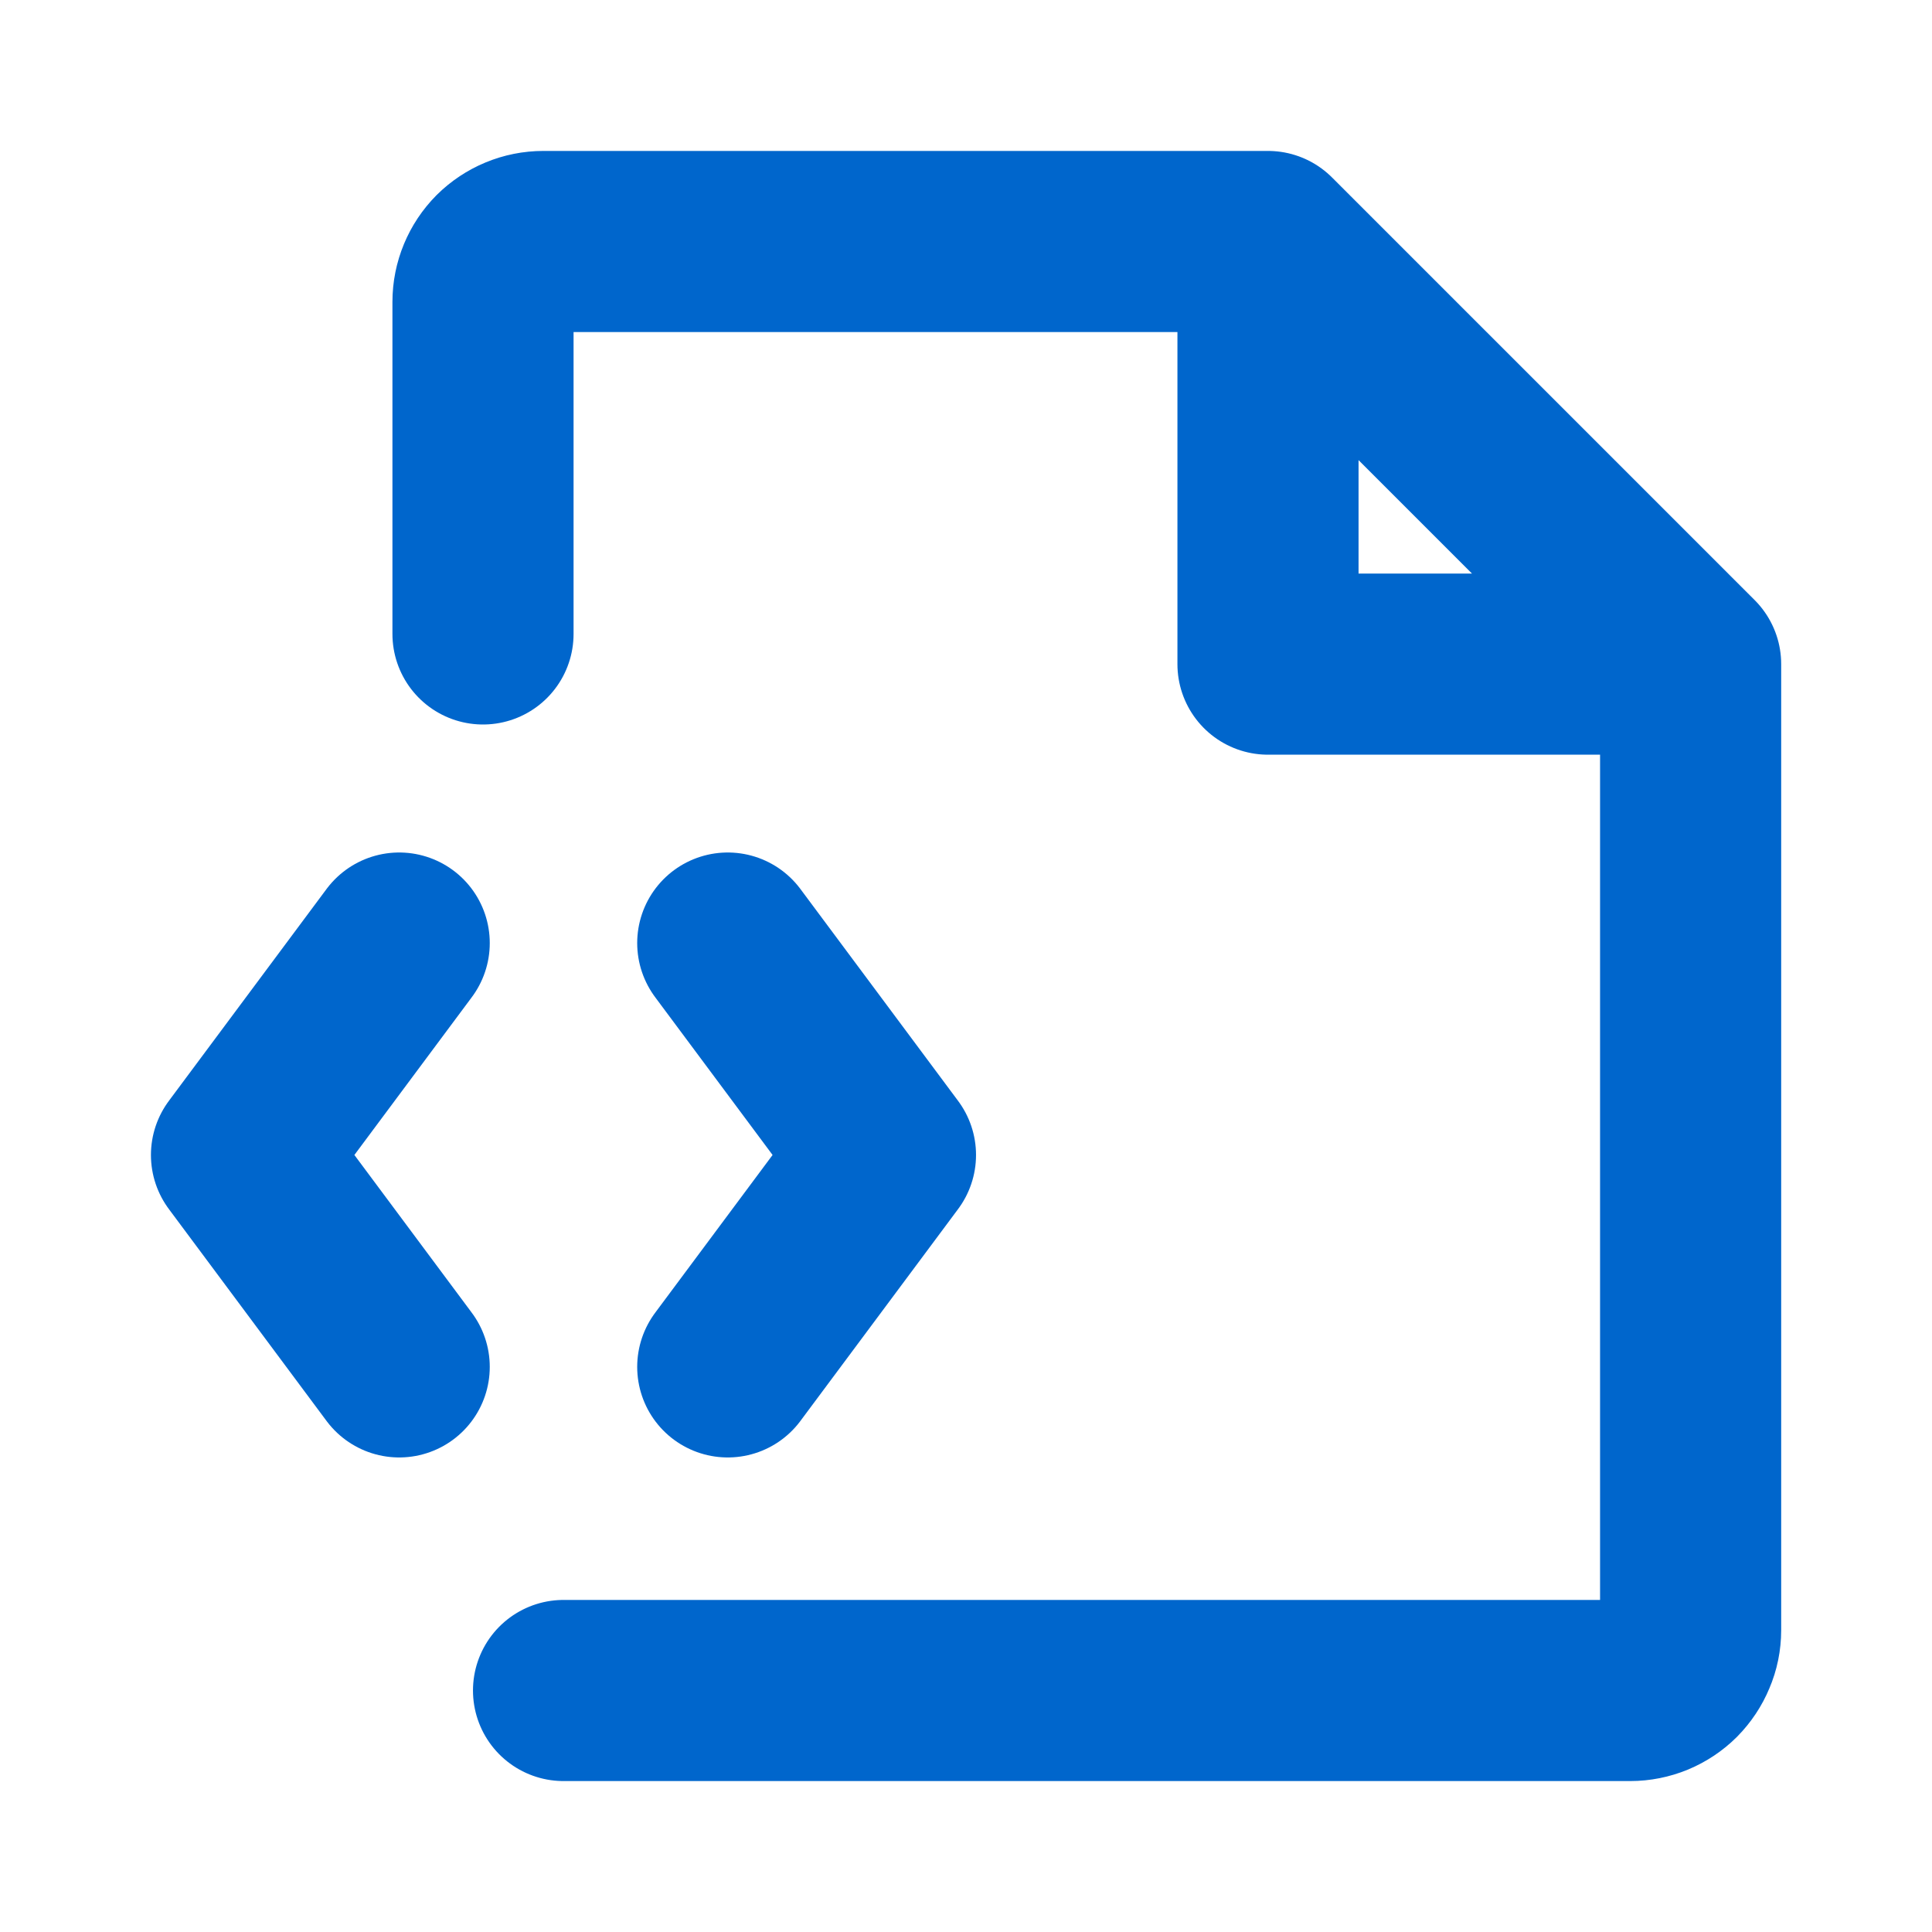
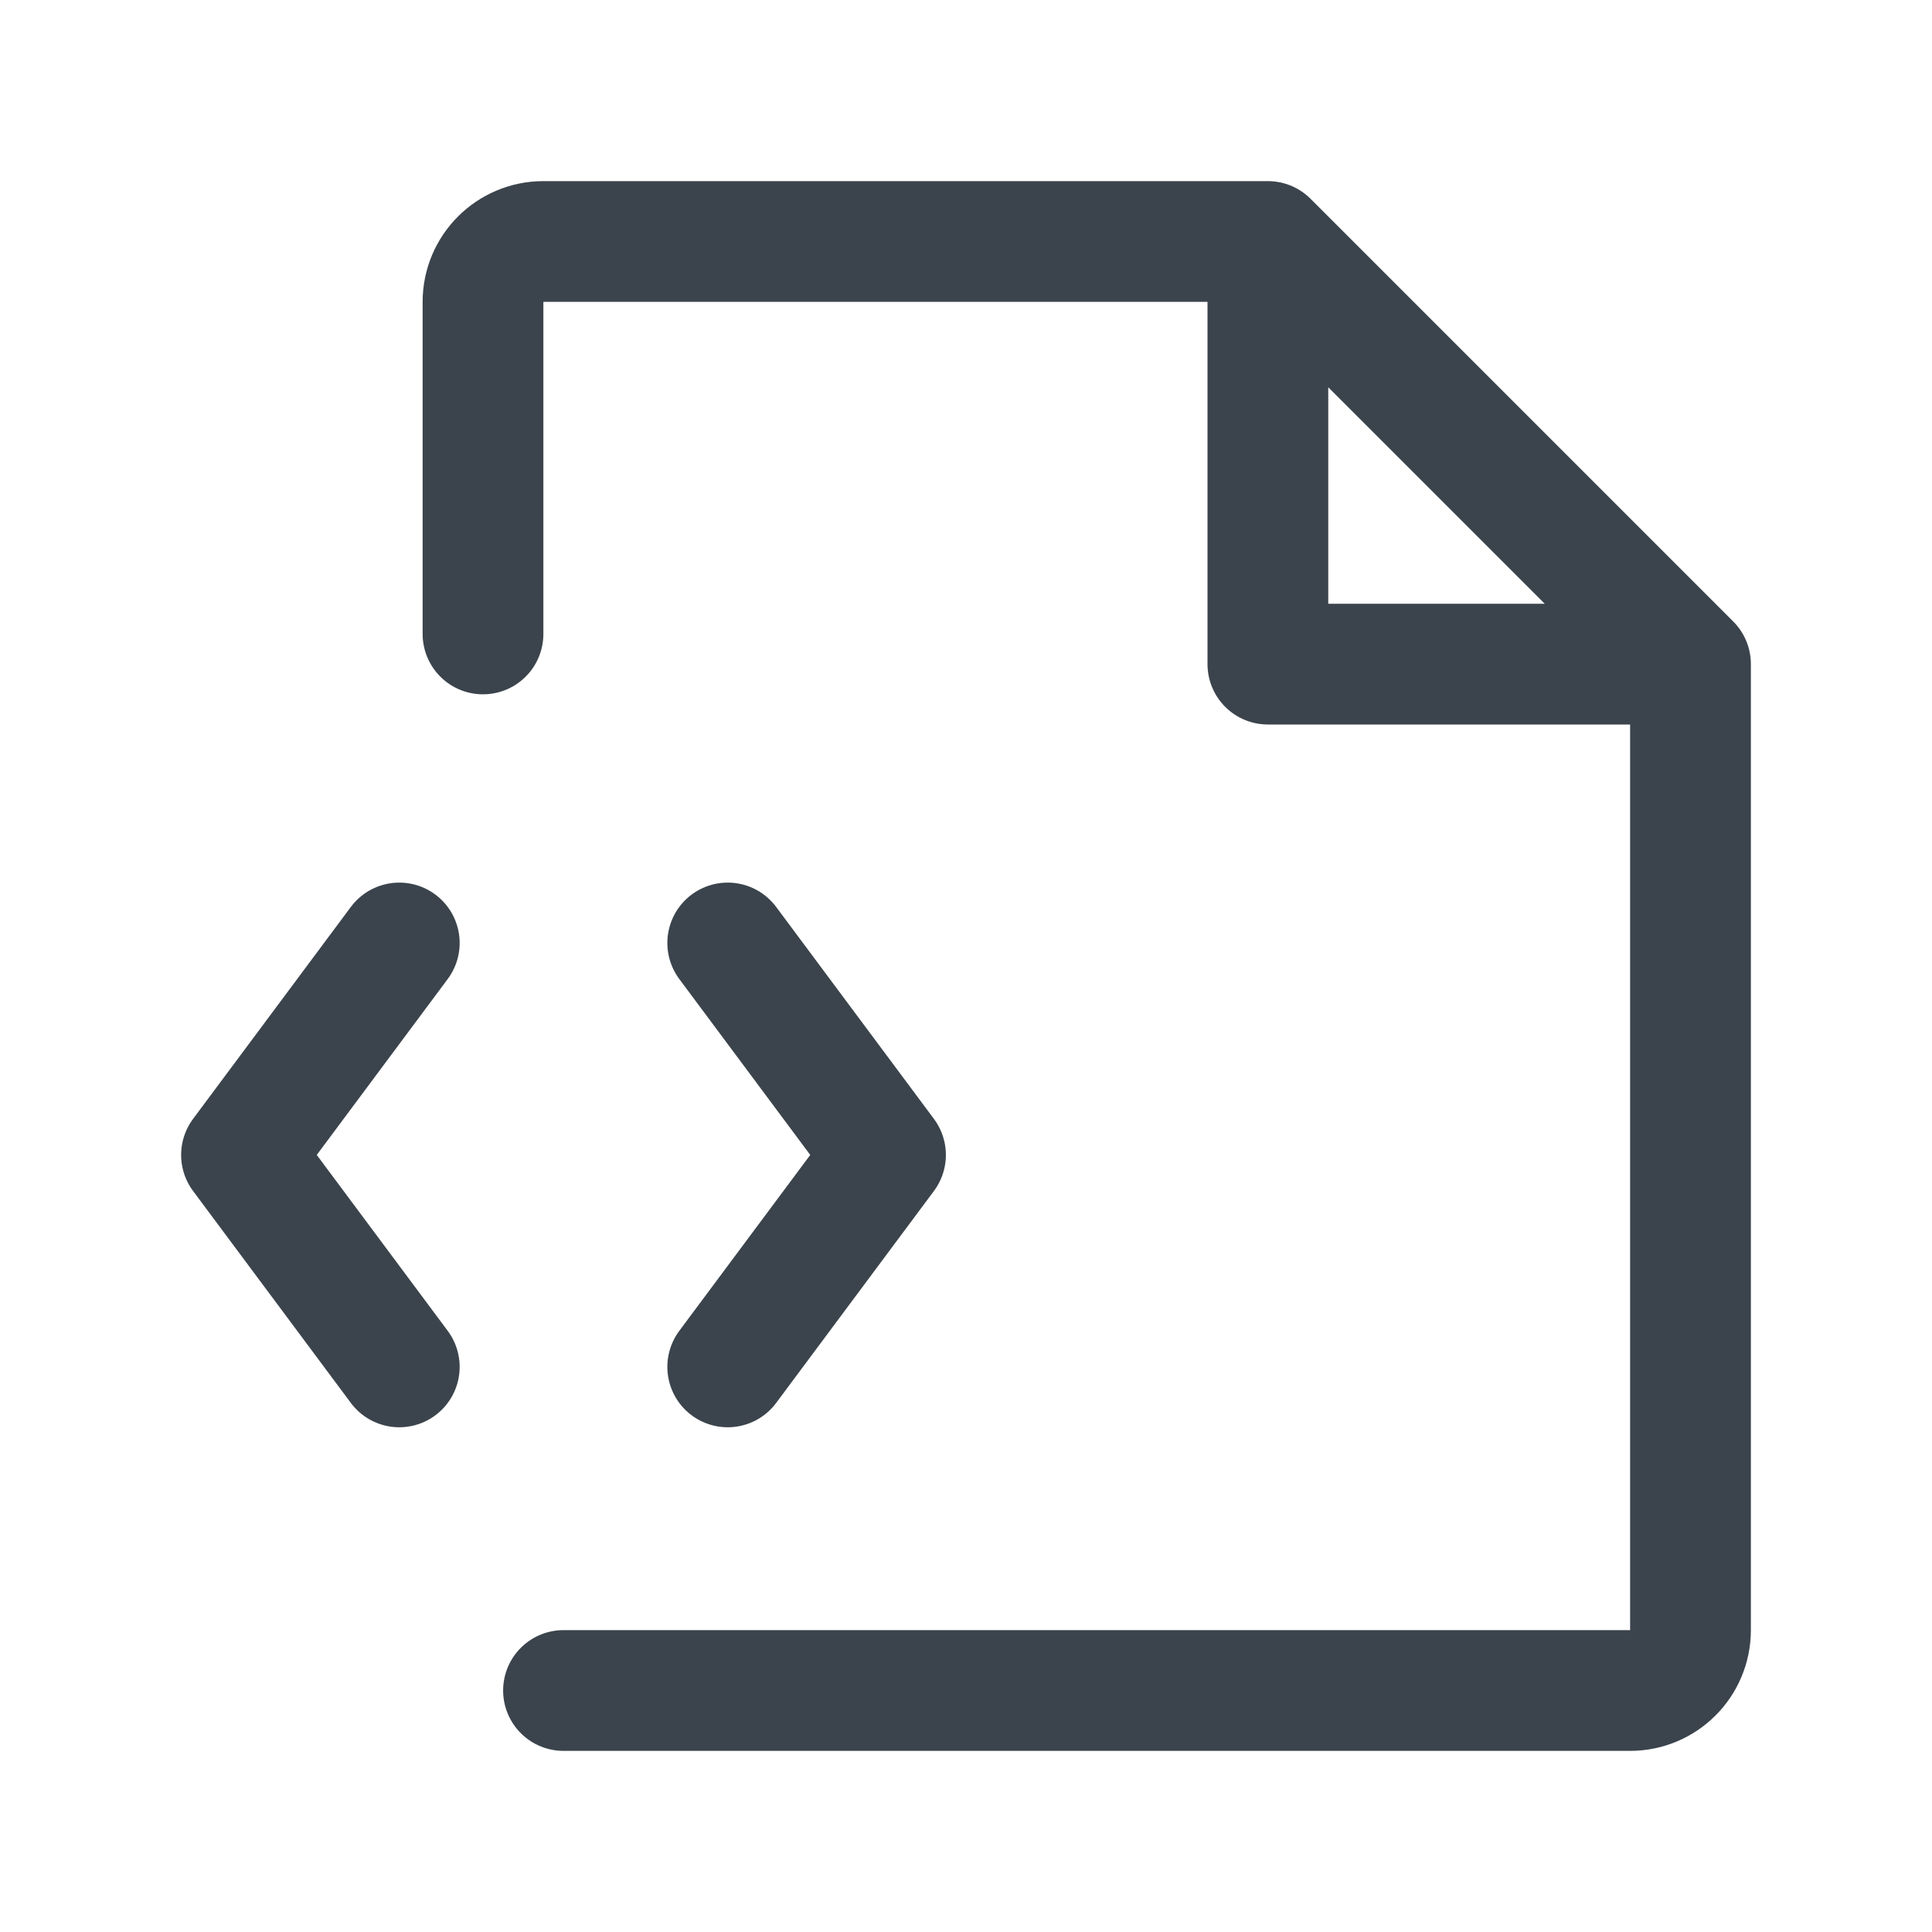
- <svg xmlns="http://www.w3.org/2000/svg" width="16" height="16" viewBox="0 0 16 16" fill="none">
-   <path d="M4.667 14H13.501C13.566 14 13.631 13.987 13.692 13.962C13.752 13.937 13.808 13.9 13.854 13.854C13.9 13.807 13.937 13.752 13.962 13.691C13.988 13.631 14.001 13.566 14.001 13.5V5.5M10.501 2H4.5C4.367 2 4.24 2.053 4.146 2.146C4.053 2.24 4 2.367 4 2.5V5.25M10.501 2L14.001 5.5M10.501 2V5.5H14.001M3.306 7.81L2 9.565L3.306 11.32M6.027 7.81L7.333 9.565L6.027 11.32" stroke="#0066CC" stroke-width="1.5" stroke-linecap="round" stroke-linejoin="round" />
+ <svg xmlns="http://www.w3.org/2000/svg" width="24" height="24" fill="none" viewBox="0 0 24 24">
+   <path stroke="#3B444C" stroke-linecap="round" stroke-linejoin="round" stroke-width="1.5" d="M7 21h13.25a.75.75 0 0 0 .75-.75v-12M15.75 3h-9a.75.75 0 0 0-.75.75v4.125M15.75 3 21 8.25M15.75 3v5.25H21M4.96 11.714 3 14.347l1.96 2.633m4.08-5.266L11 14.347 9.04 16.98" vector-effect="non-scaling-stroke" />
</svg>
